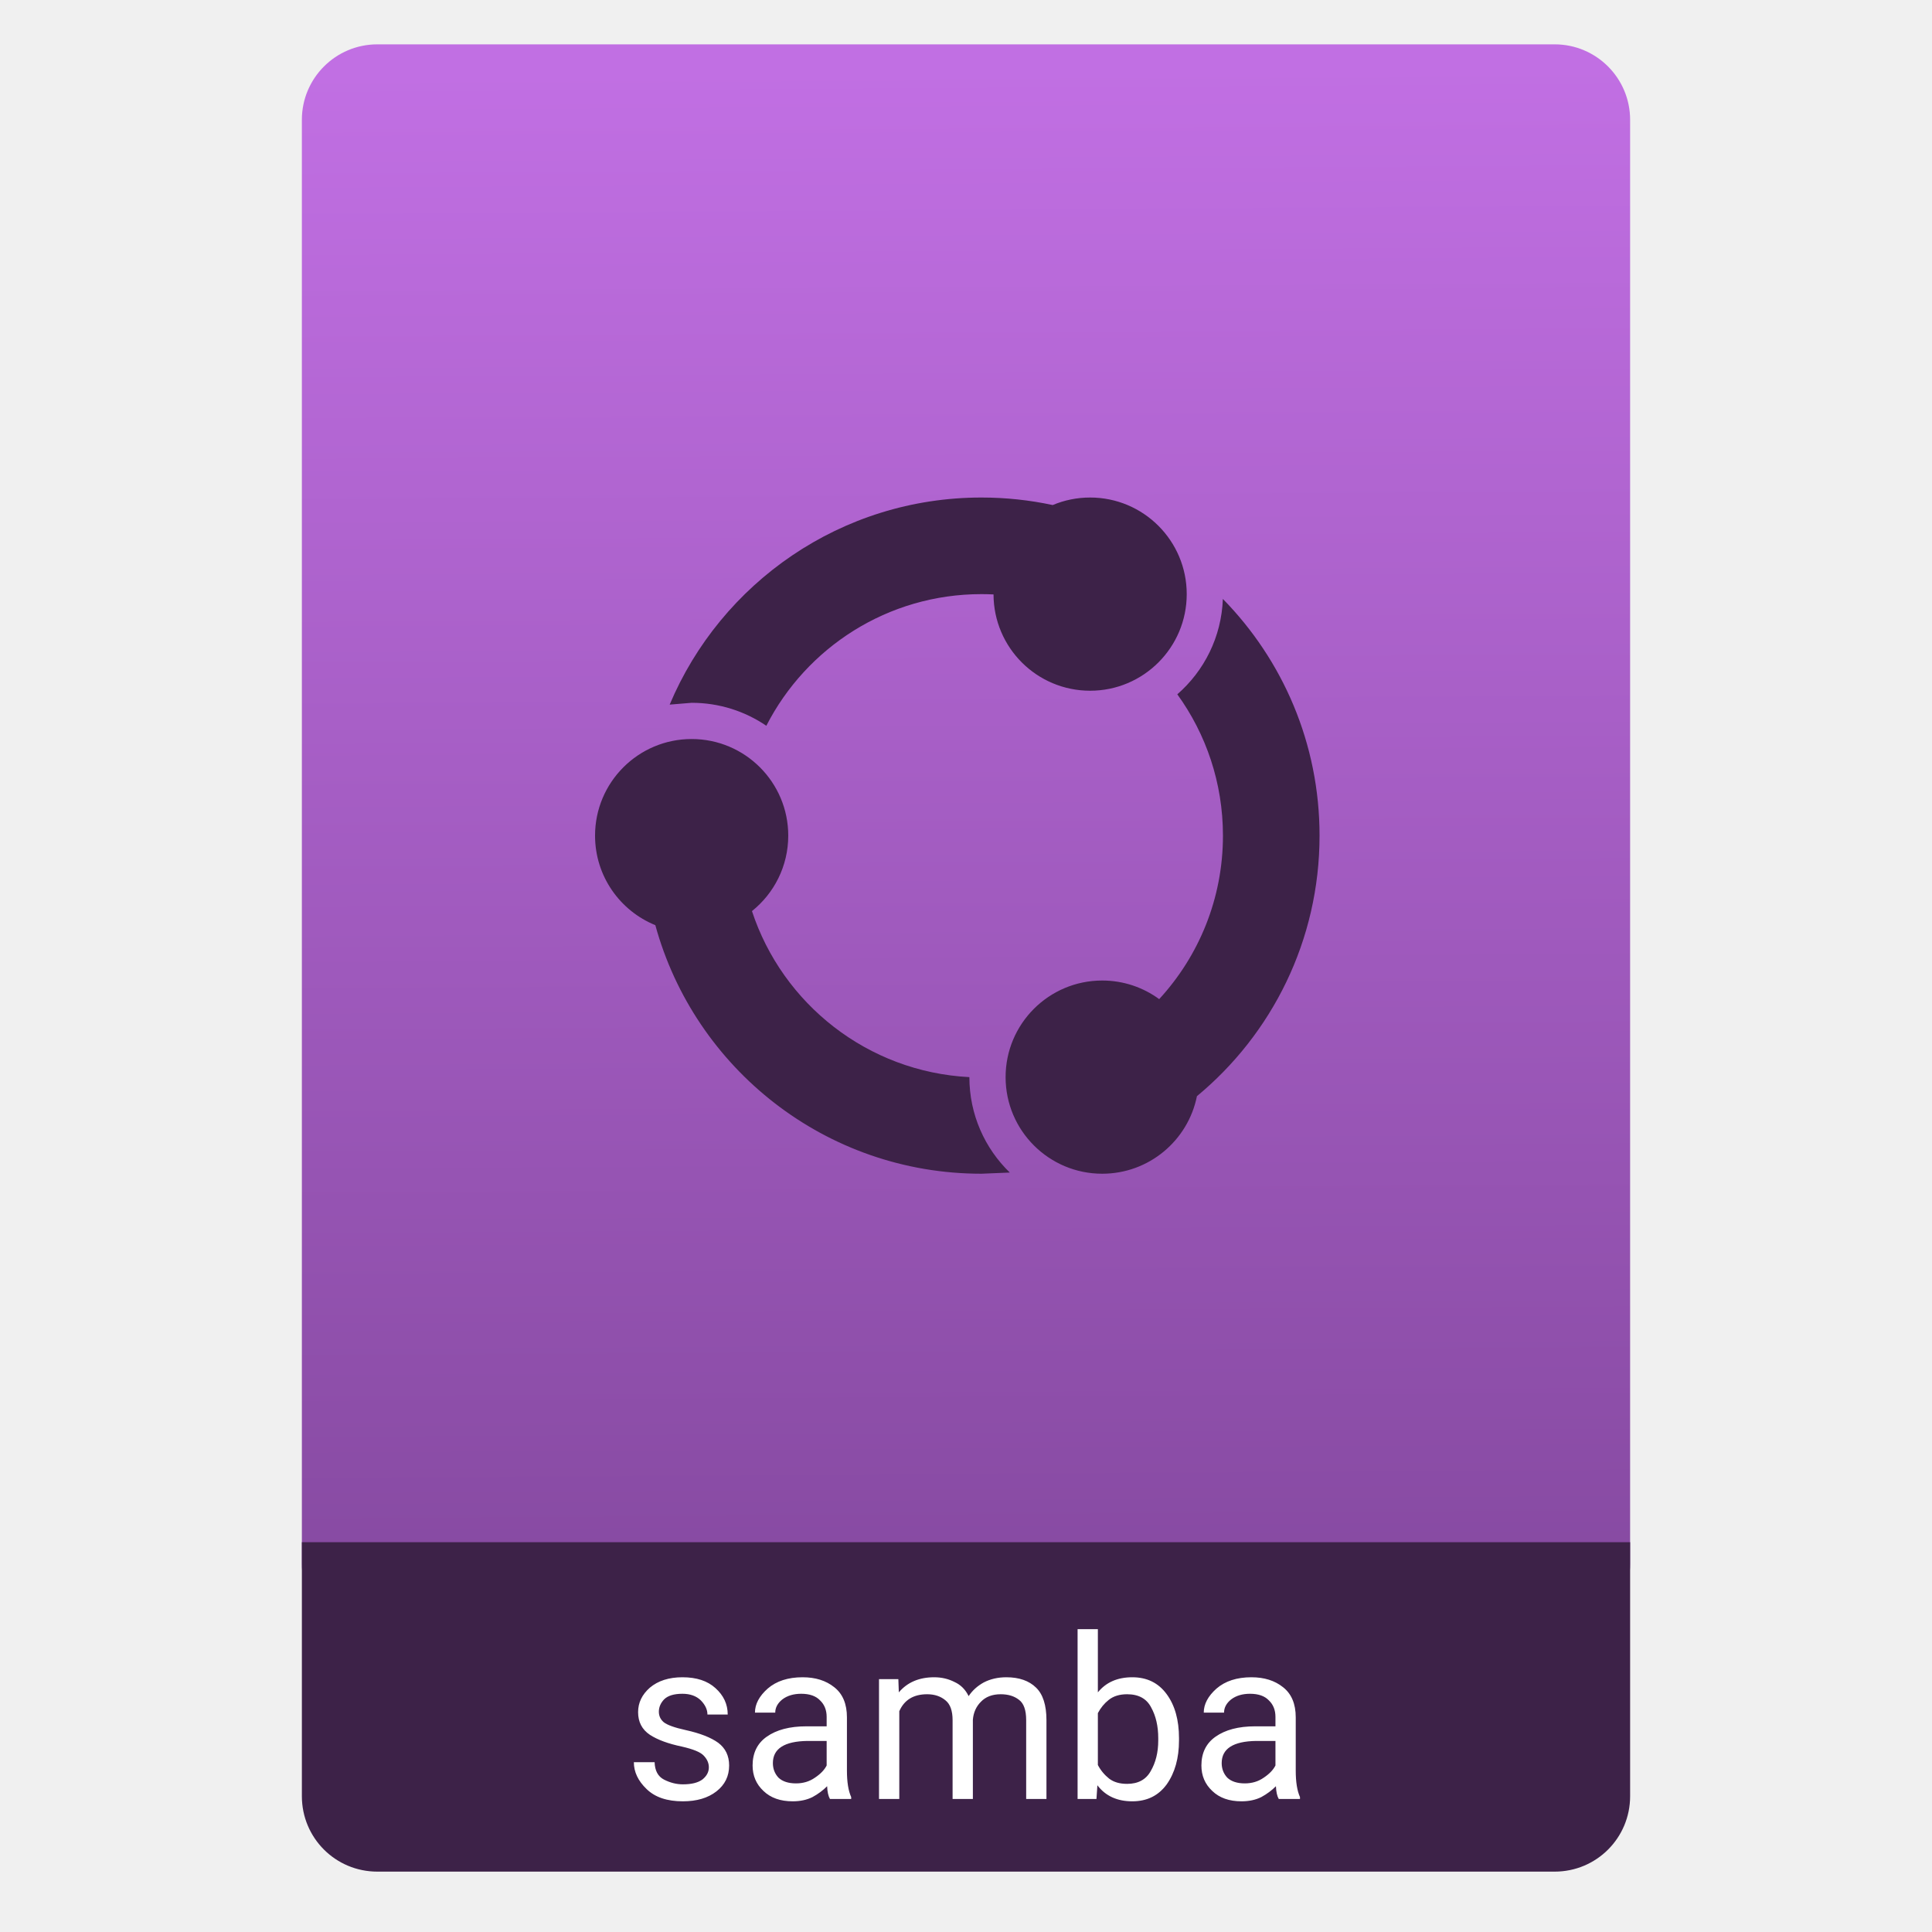
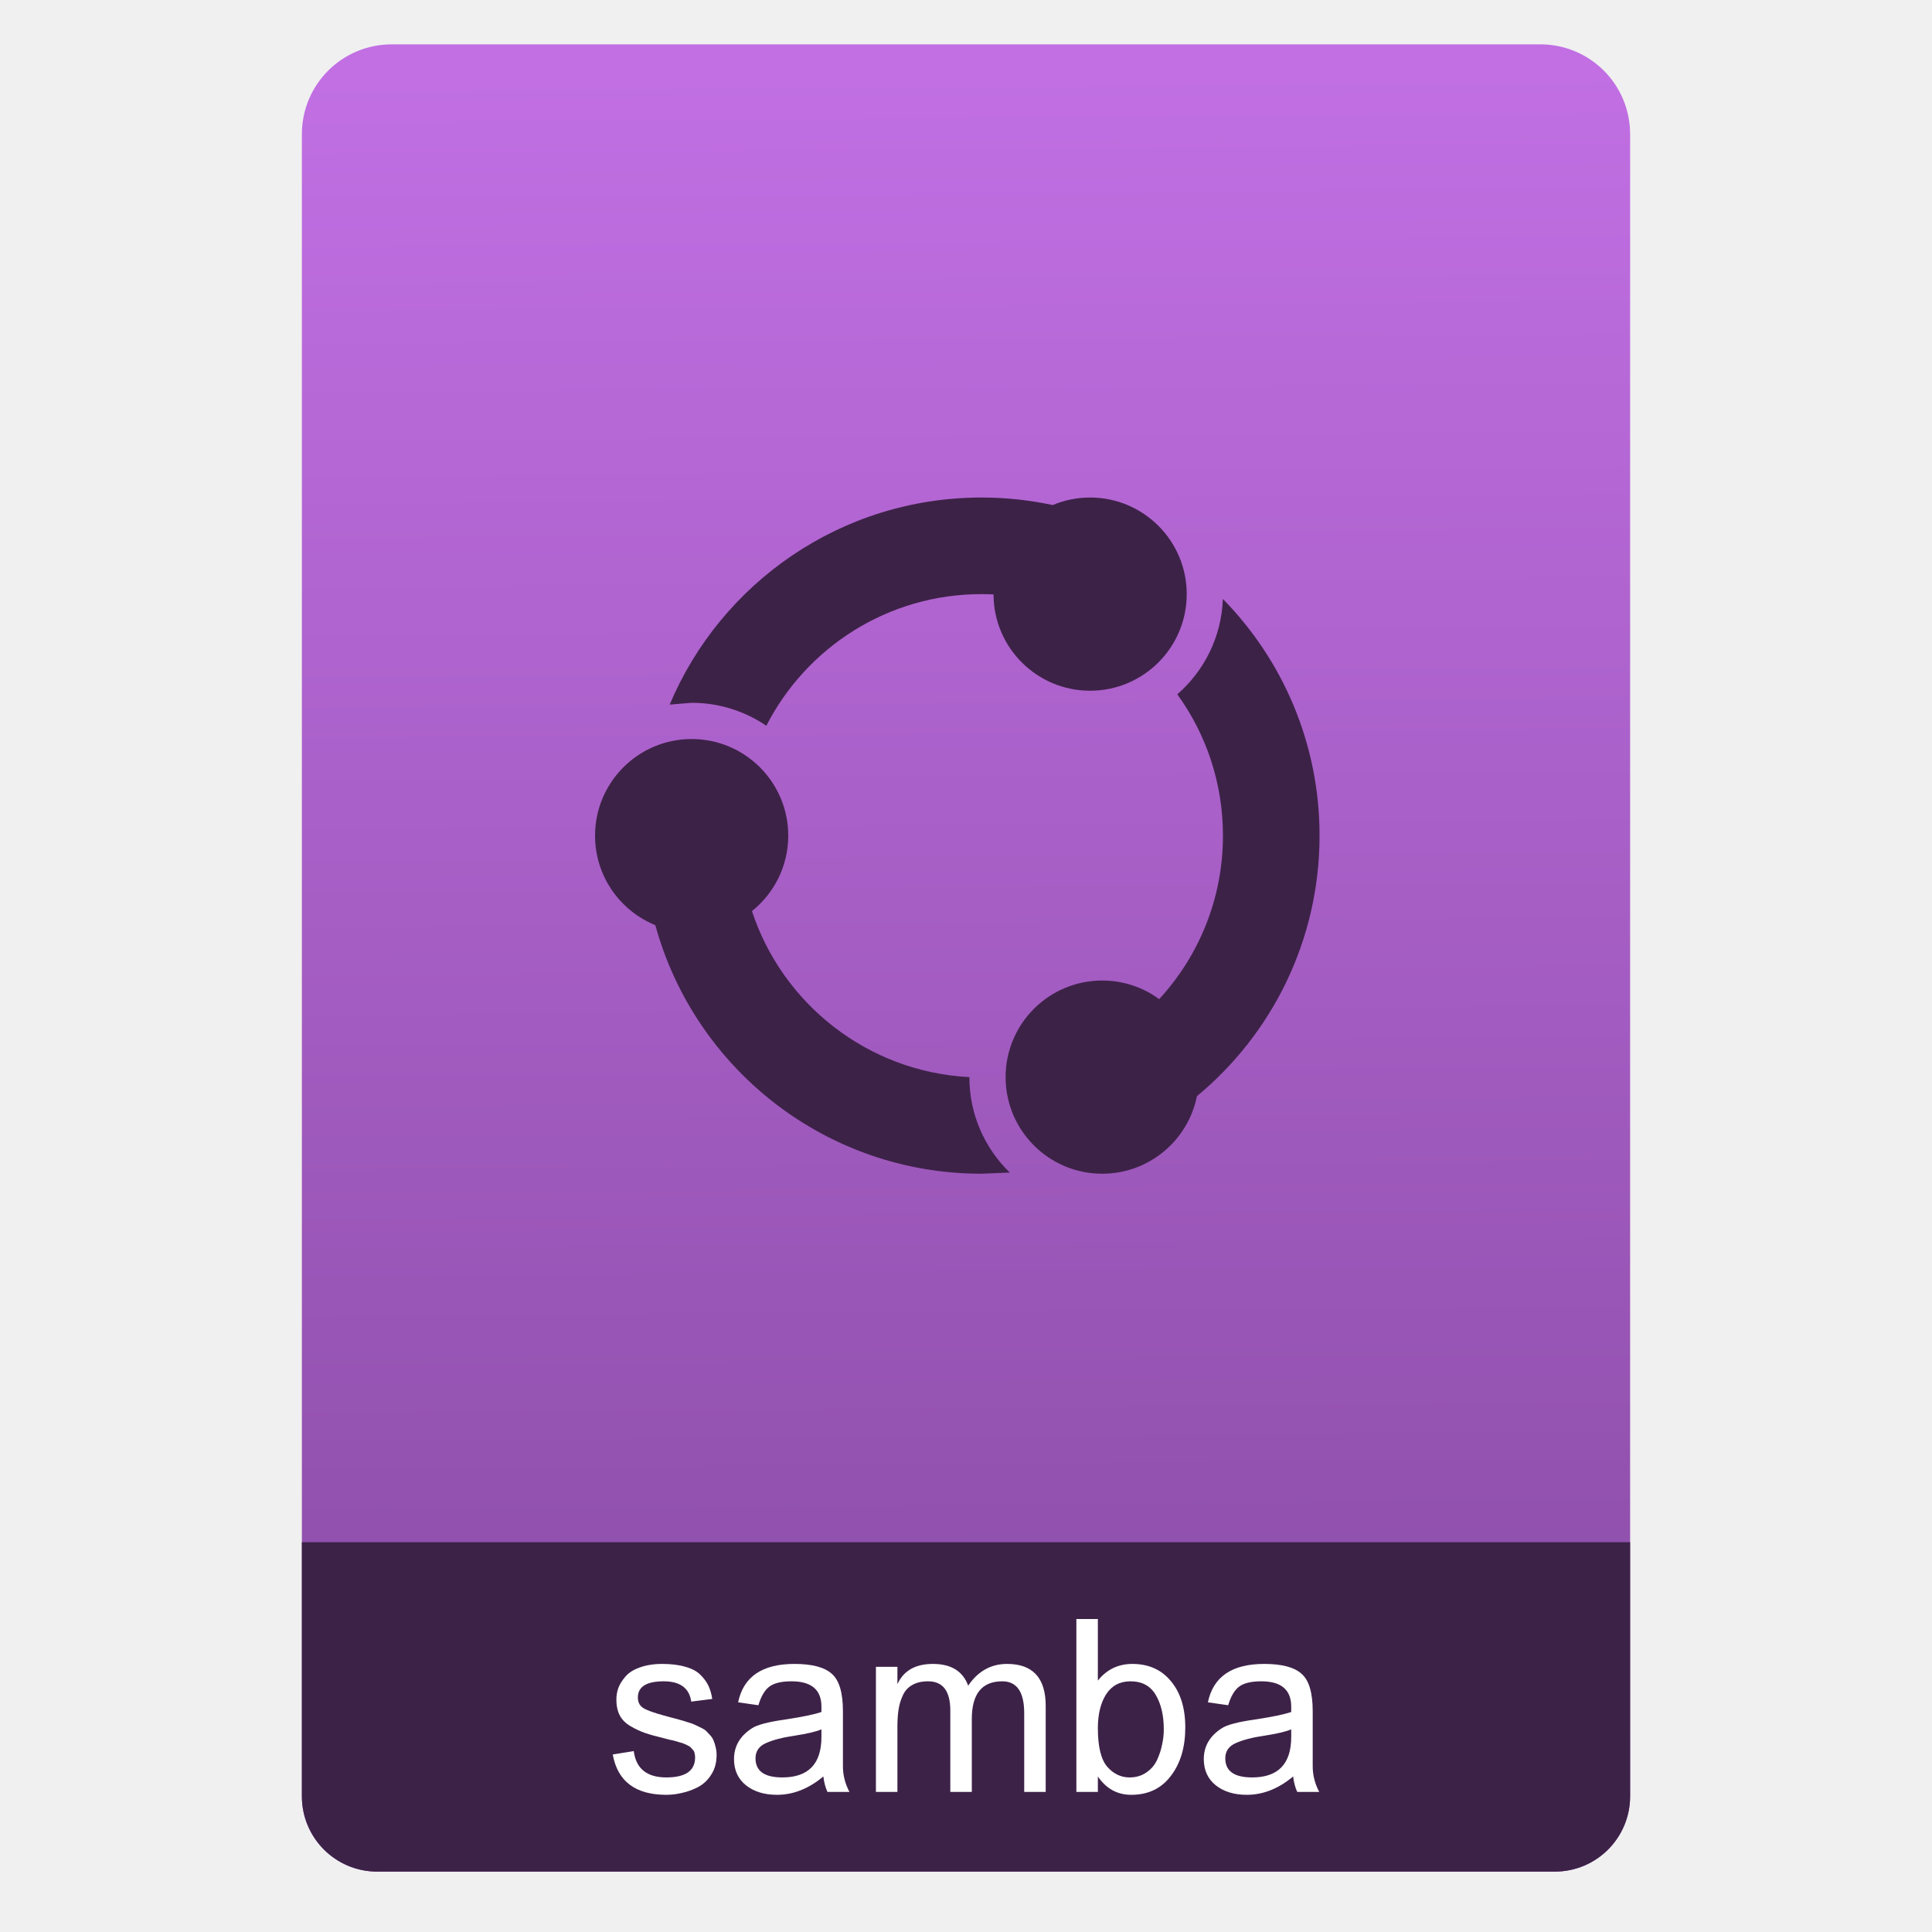
<svg xmlns="http://www.w3.org/2000/svg" xmlns:ns1="http://www.openswatchbook.org/uri/2009/osb" xmlns:xlink="http://www.w3.org/1999/xlink" width="64" viewBox="0 0 64 64" height="64" id="svg2" version="1.1">
  <defs id="defs12">
    <linearGradient ns1:paint="gradient" id="linearGradient4207">
      <stop id="stop3371" offset="0" style="stop-color:#3498db;stop-opacity:1;" />
      <stop id="stop3373" offset="1" style="stop-color:#3498db;stop-opacity:0;" />
    </linearGradient>
-     <linearGradient xlink:href="#linearGradient4531-9" id="linearGradient4182" x1="-74.929" y1="52.199" x2="-75.26" y2="2.356" gradientUnits="userSpaceOnUse" gradientTransform="matrix(1.07499,0,0,1.02929,56.68895,-0.01528455)" />
+     <linearGradient xlink:href="#linearGradient4531-9" id="linearGradient4182" x1="-74.929" y1="52.199" x2="-75.26" y2="2.356" gradientUnits="userSpaceOnUse" gradientTransform="matrix(1.07499,0,0,1.22701,113.0807,-0.5111407)" />
    <linearGradient id="linearGradient4422-1">
      <stop id="stop4424-78" offset="0" style="stop-color:#8798a9;stop-opacity:1" />
      <stop id="stop4426-8" offset="1" style="stop-color:#aeb6be;stop-opacity:1" />
    </linearGradient>
    <linearGradient id="linearGradient5002">
      <stop style="stop-color:#2e5d89;stop-opacity:1" offset="0" id="stop5004" />
      <stop style="stop-color:#1b92f4;stop-opacity:1" offset="1" id="stop5006" />
    </linearGradient>
    <linearGradient gradientTransform="matrix(1.181818,0,0,1.181818,-74.28571,-95.73208)" xlink:href="#linearGradient5002" id="linearGradient4525" gradientUnits="userSpaceOnUse" x1="400.571" y1="512.798" x2="415.571" y2="527.798" />
    <linearGradient gradientTransform="translate(79,3.656239)" xlink:href="#linearGradient5002" id="linearGradient4527" gradientUnits="userSpaceOnUse" x1="400.571" y1="512.798" x2="415.571" y2="527.798" />
    <linearGradient y2="527.798" x2="415.571" y1="512.798" x1="400.571" gradientUnits="userSpaceOnUse" id="linearGradient4529" xlink:href="#linearGradient5002" gradientTransform="matrix(1.181818,0,0,1.181818,6.714285,-89.23598)" />
    <linearGradient y2="527.798" x2="415.571" y1="512.798" x1="400.571" gradientUnits="userSpaceOnUse" id="linearGradient4531" xlink:href="#linearGradient5002" gradientTransform="matrix(1.181818,0,0,1.181818,3.714275,-96.23596)" />
    <linearGradient gradientTransform="matrix(1.181818,0,0,1.181818,-74.28571,-95.73208)" xlink:href="#linearGradient5002" id="linearGradient4720" gradientUnits="userSpaceOnUse" x1="400.571" y1="512.798" x2="415.571" y2="527.798" />
    <linearGradient gradientTransform="translate(79,3.656239)" xlink:href="#linearGradient5002" id="linearGradient4722" gradientUnits="userSpaceOnUse" x1="400.571" y1="512.798" x2="415.571" y2="527.798" />
    <linearGradient y2="527.798" x2="415.571" y1="512.798" x1="400.571" gradientUnits="userSpaceOnUse" id="linearGradient4724" xlink:href="#linearGradient5002" gradientTransform="matrix(1.181818,0,0,1.181818,6.714285,-89.23598)" />
    <linearGradient y2="527.798" x2="415.571" y1="512.798" x1="400.571" gradientUnits="userSpaceOnUse" id="linearGradient4726" xlink:href="#linearGradient5002" gradientTransform="matrix(1.181818,0,0,1.181818,3.714275,-96.23596)" />
    <linearGradient id="linearGradient4531-9">
      <stop style="stop-color:#8549a0;stop-opacity:1" offset="0" id="stop4533-5" />
      <stop style="stop-color:#c16fe3;stop-opacity:1" offset="1" id="stop4535-4" />
    </linearGradient>
  </defs>
  <g id="g4186" transform="translate(56.39177,-0.1767767)">
-     <rect ry="2.5" y="1.646" x="-46.392" height="52.832" width="44" id="rect4174" style="opacity:1;fill:url(#linearGradient4182);fill-opacity:1.0;stroke:none;stroke-width:0.3;stroke-linecap:round;stroke-linejoin:round;stroke-miterlimit:4;stroke-dasharray:none;stroke-dashoffset:0;stroke-opacity:1" />
+     <path style="opacity:1;fill:url(#linearGradient4182);fill-opacity:1;stroke:none;stroke-width:0.328;stroke-linecap:round;stroke-linejoin:round;stroke-miterlimit:4;stroke-dasharray:none;stroke-dashoffset:0;stroke-opacity:1" d="M 12.98 1.469 C 11.329 1.469 10 2.798 10 4.449 L 10 56.801 L 10 59 L 10 59.5 C 10 60.885 11.115 62 12.5 62 L 51.5 62 C 52.885 62 54 60.885 54 59.5 L 54 4.449 C 54 2.798 52.671 1.469 51.02 1.469 L 12.98 1.469 z " transform="translate(-56.39177,0.1767767)" id="rect4174" />
    <path style="opacity:1;fill:#3d2248;fill-opacity:1;stroke:none;stroke-width:0.185;stroke-linecap:round;stroke-linejoin:round;stroke-miterlimit:4;stroke-dasharray:none;stroke-dashoffset:0;stroke-opacity:1" d="M 10 51.088 L 10 56.801 L 10 59 L 10 59.5 C 10 60.885 11.115 62 12.5 62 L 51.5 62 C 52.885 62 54 60.885 54 59.5 L 54 59 L 54 56.801 L 54 51.088 L 10 51.088 z " transform="translate(-56.39177,0.1767767)" id="rect4162" />
-     <text id="text4262" y="59.771" x="-35.74" style="font-style:normal;font-weight:normal;font-size:40px;line-height:125%;font-family:sans-serif;letter-spacing:0px;word-spacing:0px;fill:#ffffff;fill-opacity:1;stroke:none;stroke-width:1px;stroke-linecap:butt;stroke-linejoin:miter;stroke-opacity:1" xml:space="preserve">
-       <tspan style="font-style:normal;font-variant:normal;font-weight:normal;font-stretch:normal;font-size:7.5px;font-family:Roboto;-inkscape-font-specification:Roboto;fill:#ffffff" y="59.771" x="-35.74" id="tspan4264">samba</tspan>
-     </text>
+     <g aria-label="samba" style="font-style:normal;font-weight:normal;line-height:0%;font-family:sans-serif;letter-spacing:0px;word-spacing:0px;fill:#ffffff;fill-opacity:1;stroke:none;stroke-width:1px;stroke-linecap:butt;stroke-linejoin:miter;stroke-opacity:1" id="text4262" transform="translate(-0.6015375,-0.2345948)">
+       <g id="g4554">
+         <path id="path4523" style="font-style:normal;font-variant:normal;font-weight:normal;font-stretch:normal;font-size:8px;line-height:1.25;font-family:Garuda;-inkscape-font-specification:Garuda;fill:#ffffff" d="m -33.788,57.995 q -0.4,-0.096 -0.632,-0.176 -0.232,-0.08 -0.48,-0.224 -0.248,-0.144 -0.36,-0.36 -0.112,-0.216 -0.112,-0.52 0,-0.2 0.064,-0.384 0.072,-0.192 0.232,-0.376 0.16,-0.192 0.472,-0.304 0.32,-0.12 0.752,-0.12 0.448,0 0.768,0.096 0.32,0.088 0.496,0.264 0.176,0.176 0.264,0.36 0.088,0.184 0.128,0.44 l -0.696,0.088 q -0.096,-0.672 -0.912,-0.672 -0.856,0 -0.856,0.536 0,0.24 0.184,0.352 0.184,0.112 0.688,0.248 0.072,0.016 0.264,0.072 0.2,0.048 0.264,0.072 0.072,0.016 0.24,0.072 0.168,0.048 0.232,0.08 0.072,0.032 0.2,0.096 0.136,0.064 0.192,0.12 0.056,0.056 0.136,0.144 0.08,0.088 0.112,0.184 0.04,0.088 0.064,0.208 0.032,0.12 0.032,0.256 0,0.376 -0.176,0.648 -0.168,0.272 -0.44,0.416 -0.264,0.136 -0.528,0.192 -0.264,0.064 -0.52,0.064 -1.536,0 -1.776,-1.336 l 0.696,-0.112 q 0.112,0.872 1.08,0.872 0.952,0 0.952,-0.664 0,-0.072 -0.016,-0.128 -0.008,-0.064 -0.048,-0.112 -0.04,-0.048 -0.072,-0.08 -0.032,-0.04 -0.104,-0.072 -0.072,-0.04 -0.12,-0.056 -0.04,-0.024 -0.144,-0.048 -0.104,-0.032 -0.16,-0.048 -0.048,-0.016 -0.176,-0.04 -0.128,-0.032 -0.184,-0.048 z" />
+         <path id="path4525" style="font-style:normal;font-variant:normal;font-weight:normal;font-stretch:normal;font-size:8px;line-height:1.25;font-family:Garuda;-inkscape-font-specification:Garuda;fill:#ffffff" d="m -29.571,56.107 q -0.512,0 -0.744,0.184 -0.224,0.176 -0.352,0.608 l -0.672,-0.096 q 0.264,-1.272 1.864,-1.272 0.88,0 1.24,0.328 0.368,0.32 0.368,1.24 v 1.824 q 0,0.44 0.216,0.848 h -0.728 q -0.104,-0.224 -0.136,-0.512 -0.728,0.608 -1.536,0.608 -0.624,0 -1.024,-0.312 -0.4,-0.32 -0.4,-0.872 0,-0.64 0.6,-1.024 0.256,-0.168 1.104,-0.288 0.848,-0.128 1.192,-0.248 v -0.176 q 0,-0.84 -0.992,-0.84 z m -0.304,3.184 q 1.296,0 1.296,-1.344 v -0.248 q -0.264,0.112 -0.88,0.208 -0.608,0.088 -0.96,0.248 -0.344,0.152 -0.344,0.504 0,0.632 0.888,0.632 z" />
+         <path id="path4527" style="font-style:normal;font-variant:normal;font-weight:normal;font-stretch:normal;font-size:8px;line-height:1.25;font-family:Garuda;-inkscape-font-specification:Garuda;fill:#ffffff" d="m -25.046,56.107 q -0.312,0 -0.52,0.12 -0.208,0.112 -0.312,0.336 -0.104,0.216 -0.144,0.464 -0.04,0.248 -0.04,0.584 v 2.16 h -0.712 v -4.144 h 0.712 v 0.576 q 0.304,-0.672 1.176,-0.672 0.904,0 1.168,0.72 0.488,-0.72 1.288,-0.72 1.28,0 1.28,1.392 v 2.848 h -0.712 v -2.608 q 0,-1.056 -0.728,-1.056 -1.008,0 -1.008,1.248 v 2.416 h -0.712 v -2.696 q 0,-0.968 -0.736,-0.968 z" />
+         <path id="path4529" style="font-style:normal;font-variant:normal;font-weight:normal;font-stretch:normal;font-size:8px;line-height:1.25;font-family:Garuda;-inkscape-font-specification:Garuda;fill:#ffffff" d="m -16.526,57.635 q 0,0.984 -0.48,1.608 -0.472,0.624 -1.312,0.624 -0.688,0 -1.104,-0.608 v 0.512 h -0.712 v -5.728 h 0.712 v 2.04 q 0.44,-0.552 1.144,-0.552 0.808,0 1.28,0.576 0.472,0.568 0.472,1.528 z m -1.816,-1.528 q -0.528,0 -0.808,0.432 -0.272,0.432 -0.272,1.12 0,0.92 0.312,1.28 0.312,0.352 0.736,0.352 0.32,0 0.552,-0.16 0.24,-0.16 0.36,-0.416 0.12,-0.264 0.168,-0.512 0.056,-0.256 0.056,-0.504 0,-0.688 -0.264,-1.136 -0.264,-0.456 -0.84,-0.456 z" />
+         <path id="path4531" style="font-style:normal;font-variant:normal;font-weight:normal;font-stretch:normal;font-size:8px;line-height:1.25;font-family:Garuda;-inkscape-font-specification:Garuda;fill:#ffffff" d="m -14.009,56.107 q -0.512,0 -0.744,0.184 -0.224,0.176 -0.352,0.608 l -0.672,-0.096 q 0.264,-1.272 1.864,-1.272 0.88,0 1.24,0.328 0.368,0.32 0.368,1.24 v 1.824 q 0,0.44 0.216,0.848 h -0.728 q -0.104,-0.224 -0.136,-0.512 -0.728,0.608 -1.536,0.608 -0.624,0 -1.024,-0.312 -0.4,-0.32 -0.4,-0.872 0,-0.64 0.6,-1.024 0.256,-0.168 1.104,-0.288 0.848,-0.128 1.192,-0.248 v -0.176 q 0,-0.84 -0.992,-0.84 z m -0.304,3.184 q 1.296,0 1.296,-1.344 v -0.248 q -0.264,0.112 -0.88,0.208 -0.608,0.088 -0.96,0.248 -0.344,0.152 -0.344,0.504 0,0.632 0.888,0.632 z" />
+       </g>
+     </g>
    <path style="fill:#3d2248;fill-opacity:1;stroke-width:0.2;stroke-linejoin:round" d="m -33.48,24.658 c 1.767,0 3.2,1.433 3.2,3.2 0,1.011 -0.469,1.913 -1.202,2.5 1.01,3.074 3.832,5.327 7.202,5.5 0,1.241 0.513,2.361 1.339,3.161 l -0.939,0.039 c -5.159,0 -9.503,-3.488 -10.803,-8.234 -1.171,-0.476 -1.997,-1.624 -1.997,-2.966 0,-1.767 1.433,-3.2 3.2,-3.2 z m 13.2,-8 c 1.767,0 3.2,1.433 3.2,3.2 0,1.767 -1.433,3.2 -3.2,3.2 -1.764,0 -3.195,-1.427 -3.2,-3.19 -0.133,-0.006 -0.266,-0.01 -0.4,-0.01 -3.108,0 -5.802,1.772 -7.126,4.361 -0.705,-0.48 -1.557,-0.761 -2.474,-0.761 l -0.728,0.06 c 1.696,-4.03 5.681,-6.86 10.328,-6.86 0.81,0 1.599,0.086 2.36,0.249 0.381,-0.16 0.8,-0.249 1.24,-0.249 z m 0.4,16 c 0.706,0 1.359,0.229 1.888,0.616 1.311,-1.425 2.112,-3.327 2.112,-5.416 0,-1.748 -0.56,-3.365 -1.512,-4.681 0.889,-0.774 1.464,-1.9 1.509,-3.16 1.981,2.02 3.203,4.788 3.203,7.841 0,3.473 -1.581,6.577 -4.062,8.631 -0.293,1.465 -1.587,2.569 -3.138,2.569 -1.767,0 -3.2,-1.433 -3.2,-3.2 0,-1.767 1.433,-3.2 3.2,-3.2 z" id="path4268" />
  </g>
</svg>
